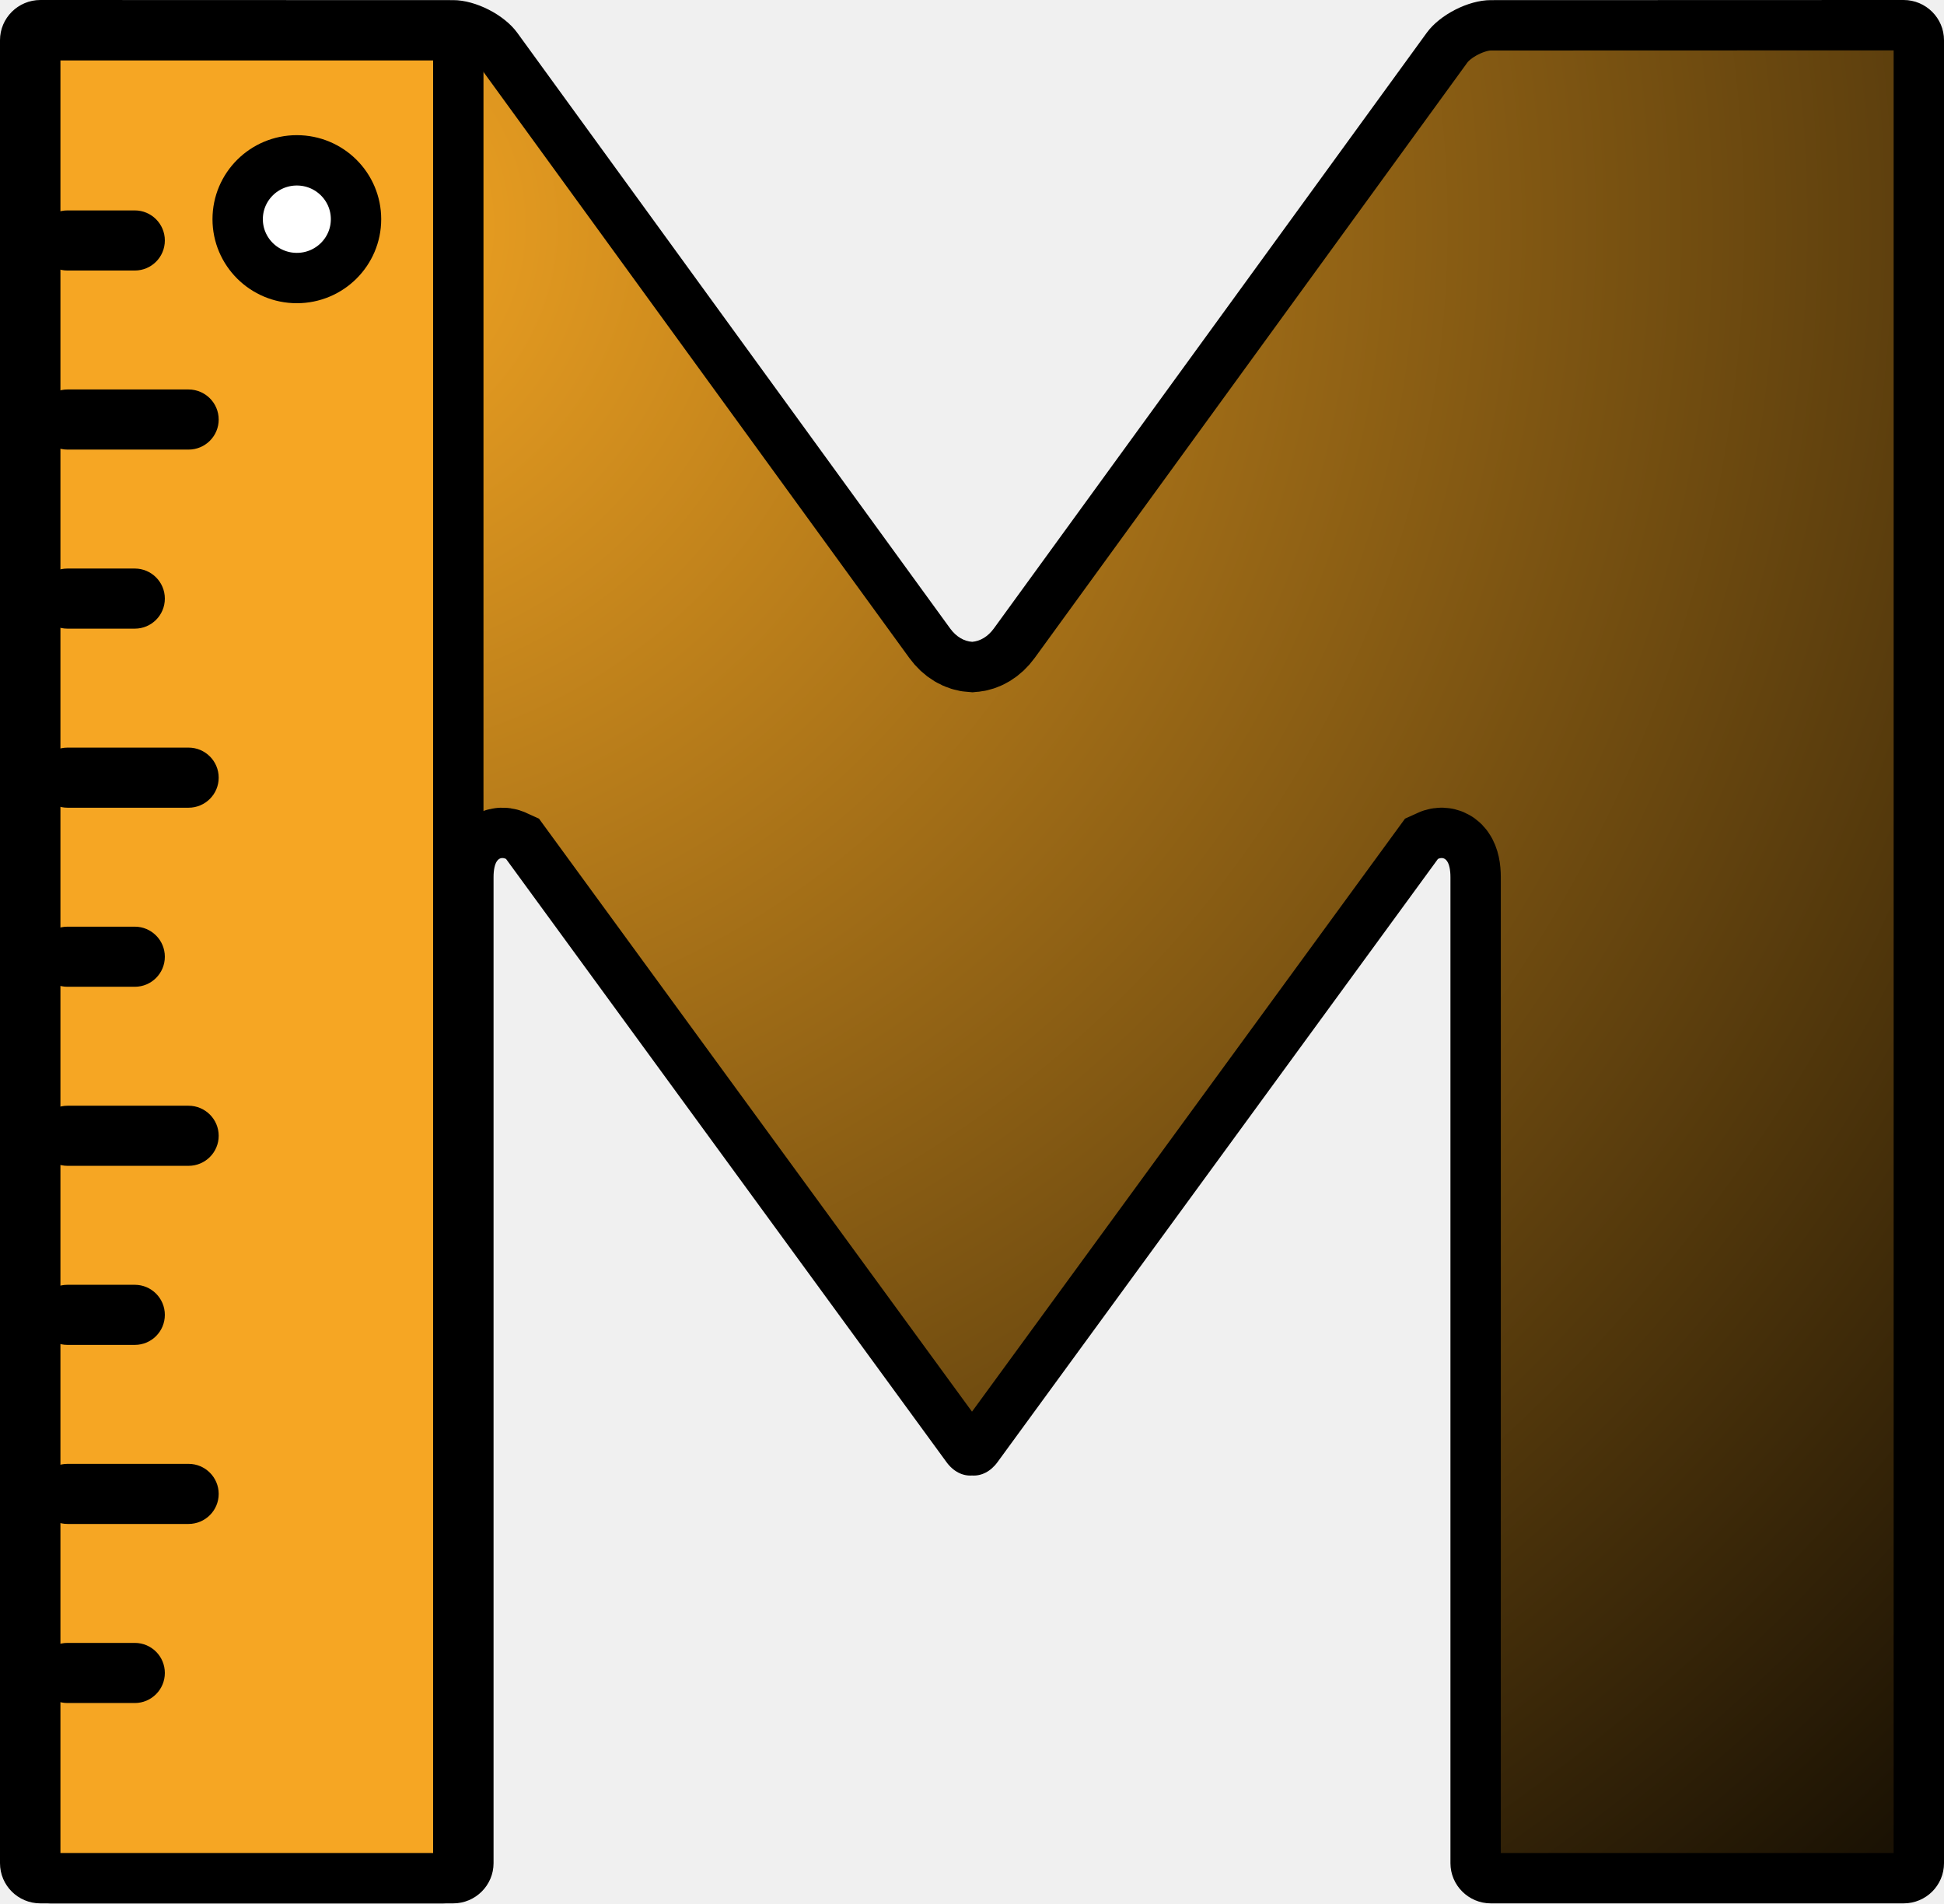
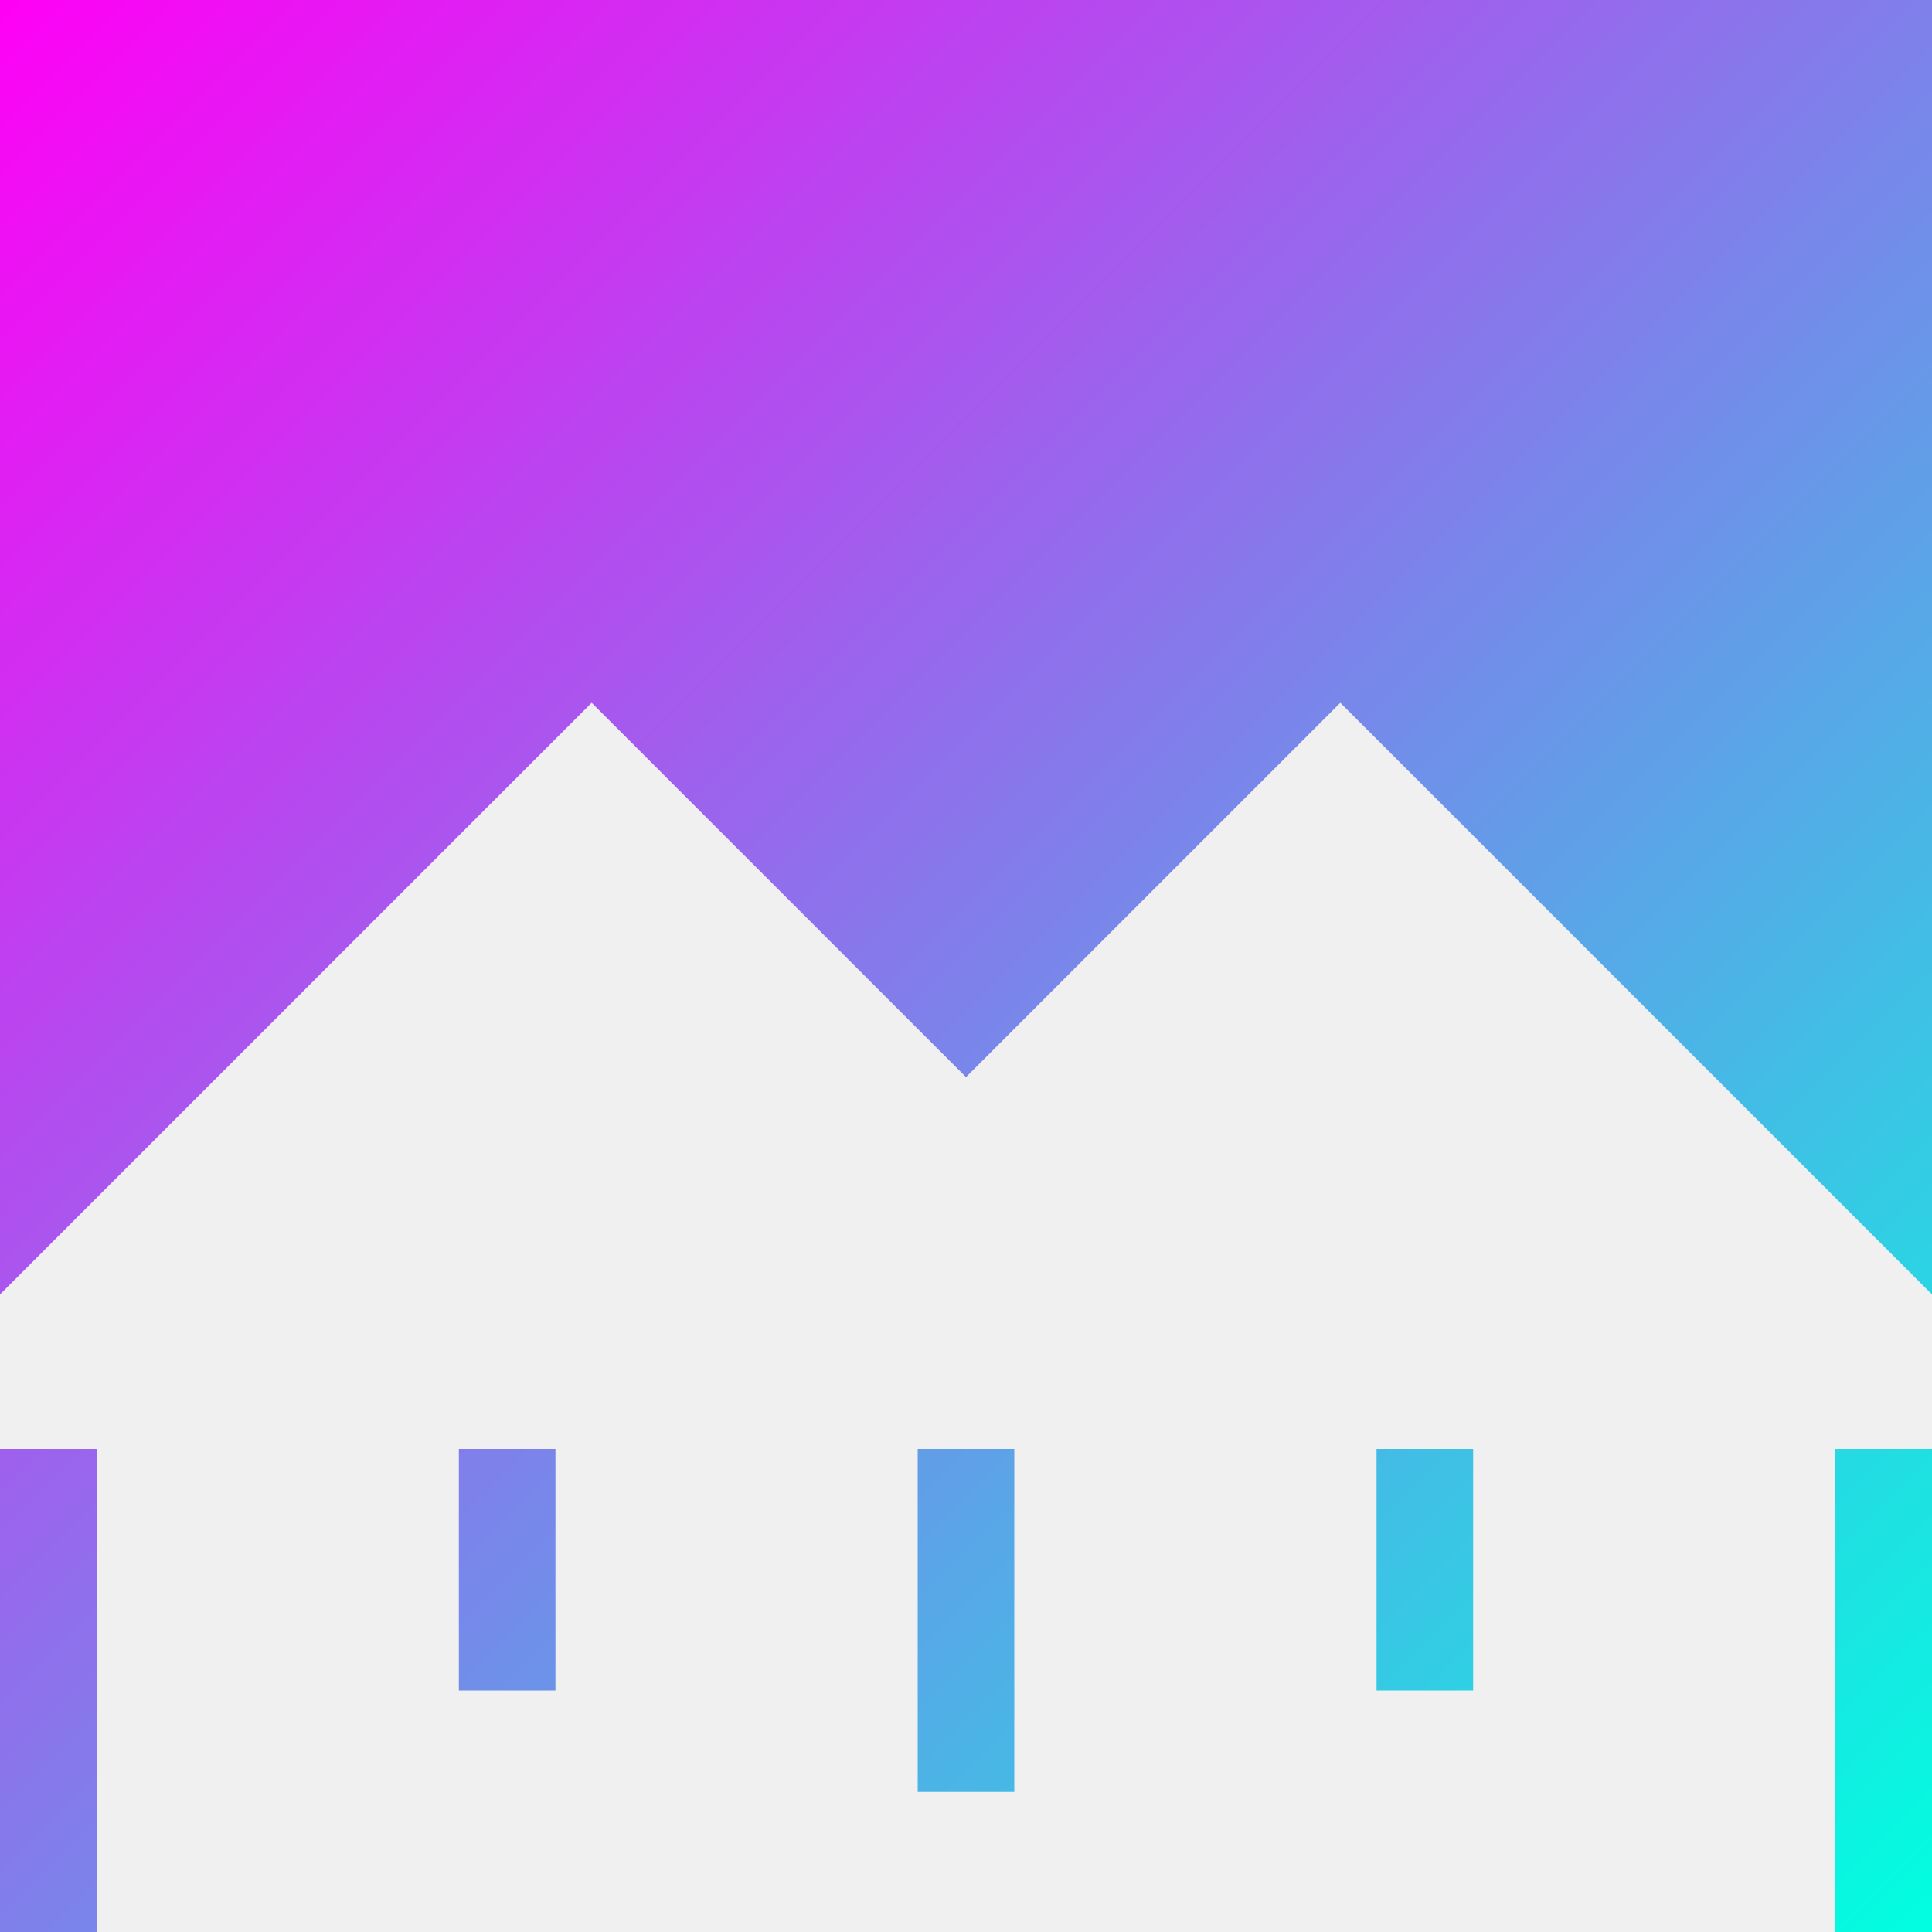
- <svg xmlns="http://www.w3.org/2000/svg" xmlns:xlink="http://www.w3.org/1999/xlink" width="193px" height="189px" viewBox="0 0 193 189" version="1.1">
+ <svg xmlns="http://www.w3.org/2000/svg" width="400" height="400" viewBox="0 0 400 400" fill="none">
+   <path fill-rule="evenodd" clip-rule="evenodd" d="M0 23V0H400V23V268L277.5 145.5L200 223L122.5 145.5L0 268V23ZM0 300H20V400H0V300ZM115 300H95V350H115V300ZM210 300V371H190V300H210ZM305 300H285V350H305V300ZM380 300H400V400H380V300Z" fill="url(#paint0_linear_1_26)" />
  <defs>
-     <radialGradient cx="15.641%" cy="11.501%" fx="15.641%" fy="11.501%" r="132.388%" id="radialGradient-1">
-       <stop stop-color="#F5A623" offset="0%" />
-       <stop stop-color="#000000" offset="100%" />
-     </radialGradient>
-     <path d="M96.5,146.514 C95.589,146.58 94.662,146.137 93.968,145.186 L50.24,85.29 C49.5,84.95 49,85.588 49,87.109 L49,185.009 C49,187.205 47.205,189 44.99,189 L4.01,189 C1.787,189 0,187.213 0,185.009 L0,3.991 C0,1.795 1.795,0 4.01,0 L45.007,0.013 C47.209,0.013 50.051,1.461 51.348,3.246 L94.326,62.4 C94.934,63.237 95.721,63.681 96.519,63.731 C97.303,63.669 98.075,63.225 98.674,62.4 L141.652,3.246 C142.949,1.461 145.791,0.013 147.993,0.013 L188.99,0 C191.205,0 193,1.795 193,3.991 L193,185.009 C193,187.213 191.213,189 188.99,189 L148.01,189 C145.795,189 144,187.205 144,185.009 L144,87.109 C144,85.588 143.5,84.95 142.76,85.29 L99.032,145.186 C98.338,146.137 97.411,146.58 96.5,146.514 L96.5,146.514 Z" id="path-2" />
-     <mask id="mask-3" maskContentUnits="userSpaceOnUse" maskUnits="objectBoundingBox" x="0" y="0" width="193" height="189" fill="white">
-       <use xlink:href="#path-2" />
-     </mask>
-     <rect id="path-4" x="0" y="0" width="47" height="188" rx="4" />
-     <mask id="mask-5" maskContentUnits="userSpaceOnUse" maskUnits="objectBoundingBox" x="0" y="0" width="47" height="188" fill="white">
-       <use xlink:href="#path-4" />
-     </mask>
+     <linearGradient id="paint0_linear_1_26" x1="0" y1="0" x2="400" y2="400" gradientUnits="userSpaceOnUse">
+       <stop stop-color="#FF00F5" />
+       <stop offset="1" stop-color="#00FFE0" />
+     </linearGradient>
  </defs>
-   <g id="Page-1" stroke="none" stroke-width="1" fill="none" fill-rule="evenodd">
-     <g id="output">
-       <g id="Group-5">
-         <use id="Combined-Shape" stroke="#000000" mask="url(#mask-3)" stroke-width="10" fill="url(#radialGradient-1)" xlink:href="#path-2" />
-         <g id="Group-4" transform="translate(1, 1)">
-           <use id="Rectangle-6" stroke="#000000" mask="url(#mask-5)" stroke-width="10" fill="#F6A623" xlink:href="#path-4" />
-           <ellipse id="Oval-1" stroke="#000000" stroke-width="5" fill="#FFFFFF" cx="28.471" cy="20.765" rx="5.875" ry="5.844" />
-           <g id="Group-3" transform="translate(2.711538, 19.89418)" fill="#000000">
-             <path d="M0,2.984 C0,1.336 1.33,0 2.983,0 L9.671,0 C11.318,0 12.654,1.339 12.654,2.984 C12.654,4.632 11.324,5.968 9.671,5.968 L2.983,5.968 C1.335,5.968 0,4.629 0,2.984 Z M0,20.765 C0,19.116 1.338,17.78 2.993,17.78 L15.007,17.78 C16.66,17.78 18,19.12 18,20.765 C18,22.413 16.662,23.749 15.007,23.749 L2.993,23.749 C1.34,23.749 0,22.409 0,20.765 Z M0,38.545 C0,36.897 1.33,35.561 2.983,35.561 L9.671,35.561 C11.318,35.561 12.654,36.9 12.654,38.545 C12.654,40.193 11.324,41.529 9.671,41.529 L2.983,41.529 C1.335,41.529 0,40.19 0,38.545 Z M0,56.325 C0,54.677 1.338,53.341 2.993,53.341 L15.007,53.341 C16.66,53.341 18,54.681 18,56.325 C18,57.973 16.662,59.31 15.007,59.31 L2.993,59.31 C1.34,59.31 0,57.97 0,56.325 Z M0,74.106 C0,72.458 1.33,71.122 2.983,71.122 L9.671,71.122 C11.318,71.122 12.654,72.461 12.654,74.106 C12.654,75.754 11.324,77.09 9.671,77.09 L2.983,77.09 C1.335,77.09 0,75.751 0,74.106 Z M0,91.886 C0,90.238 1.338,88.902 2.993,88.902 L15.007,88.902 C16.66,88.902 18,90.242 18,91.886 C18,93.534 16.662,94.87 15.007,94.87 L2.993,94.87 C1.34,94.87 0,93.531 0,91.886 Z M0,109.667 C0,108.019 1.33,106.683 2.983,106.683 L9.671,106.683 C11.318,106.683 12.654,108.022 12.654,109.667 C12.654,111.315 11.324,112.651 9.671,112.651 L2.983,112.651 C1.335,112.651 0,111.311 0,109.667 Z M0,127.447 C0,125.799 1.338,124.463 2.993,124.463 L15.007,124.463 C16.66,124.463 18,125.802 18,127.447 C18,129.095 16.662,130.431 15.007,130.431 L2.993,130.431 C1.34,130.431 0,129.092 0,127.447 Z M0,145.228 C0,146.876 1.33,148.212 2.983,148.212 L9.671,148.212 C11.318,148.212 12.654,146.872 12.654,145.228 C12.654,143.579 11.324,142.243 9.671,142.243 L2.983,142.243 C1.335,142.243 0,143.583 0,145.228 Z" id="Combined-Shape" />
-           </g>
-         </g>
-       </g>
-     </g>
-   </g>
</svg>
